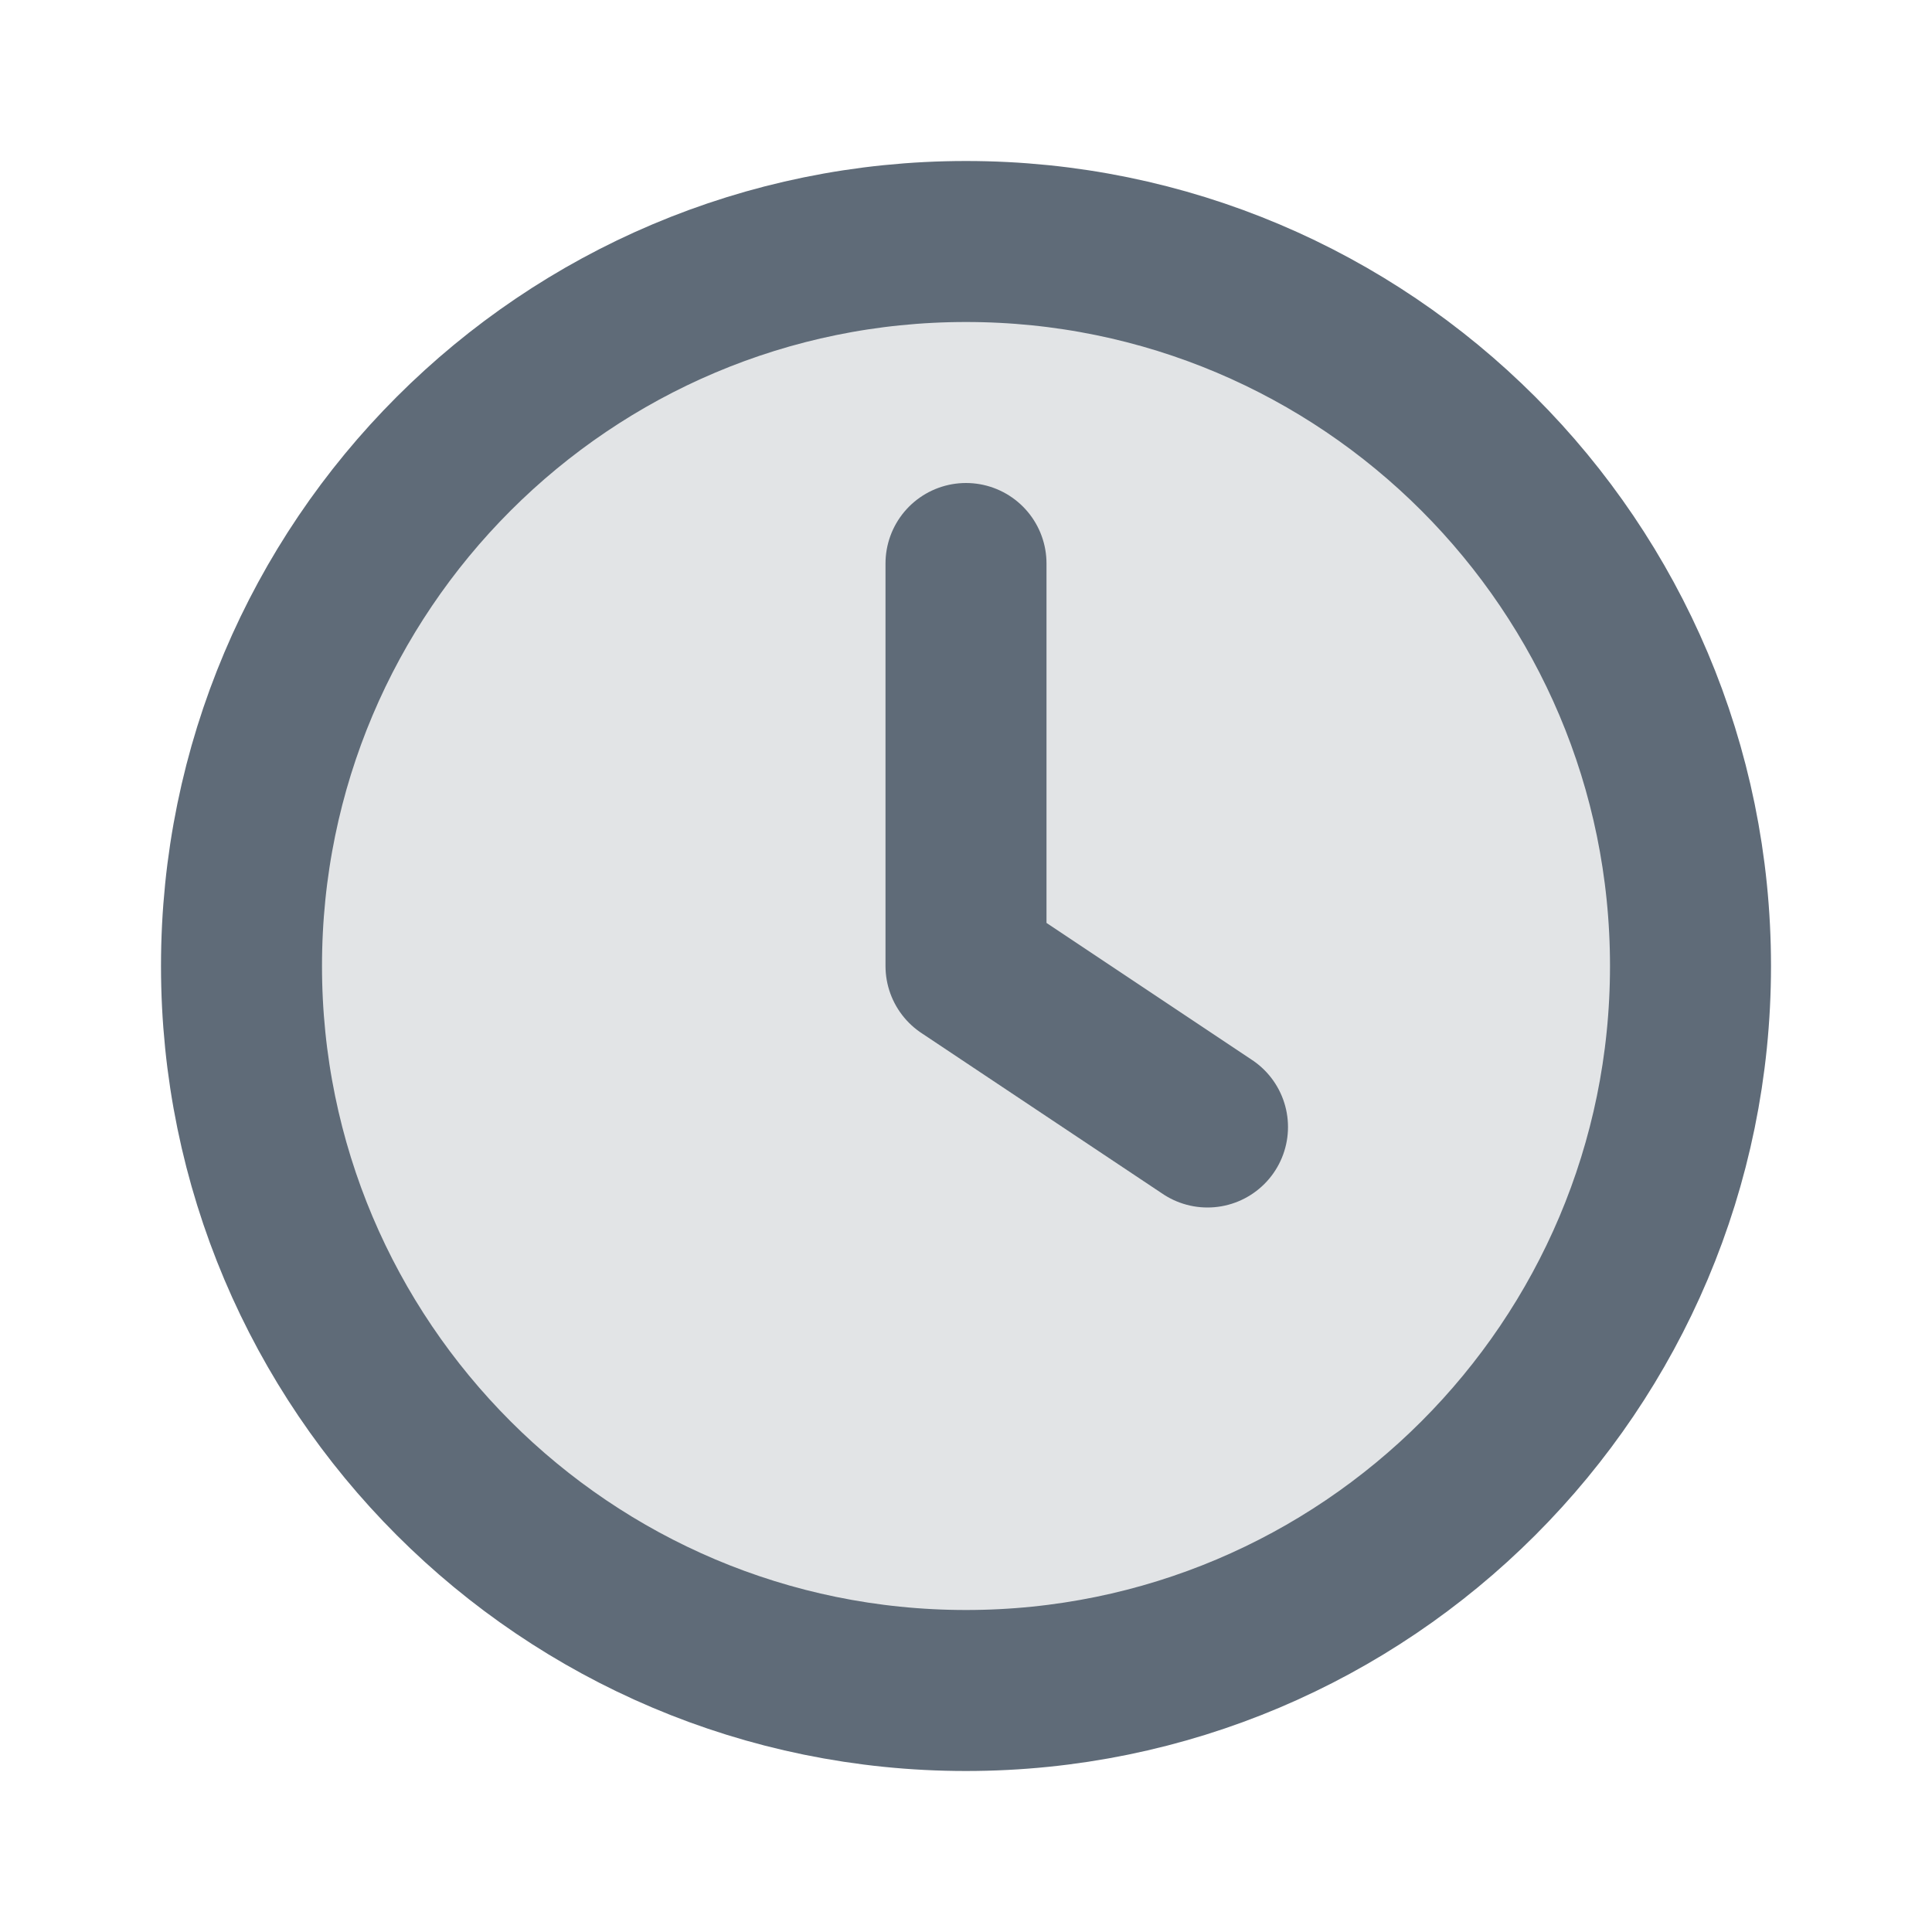
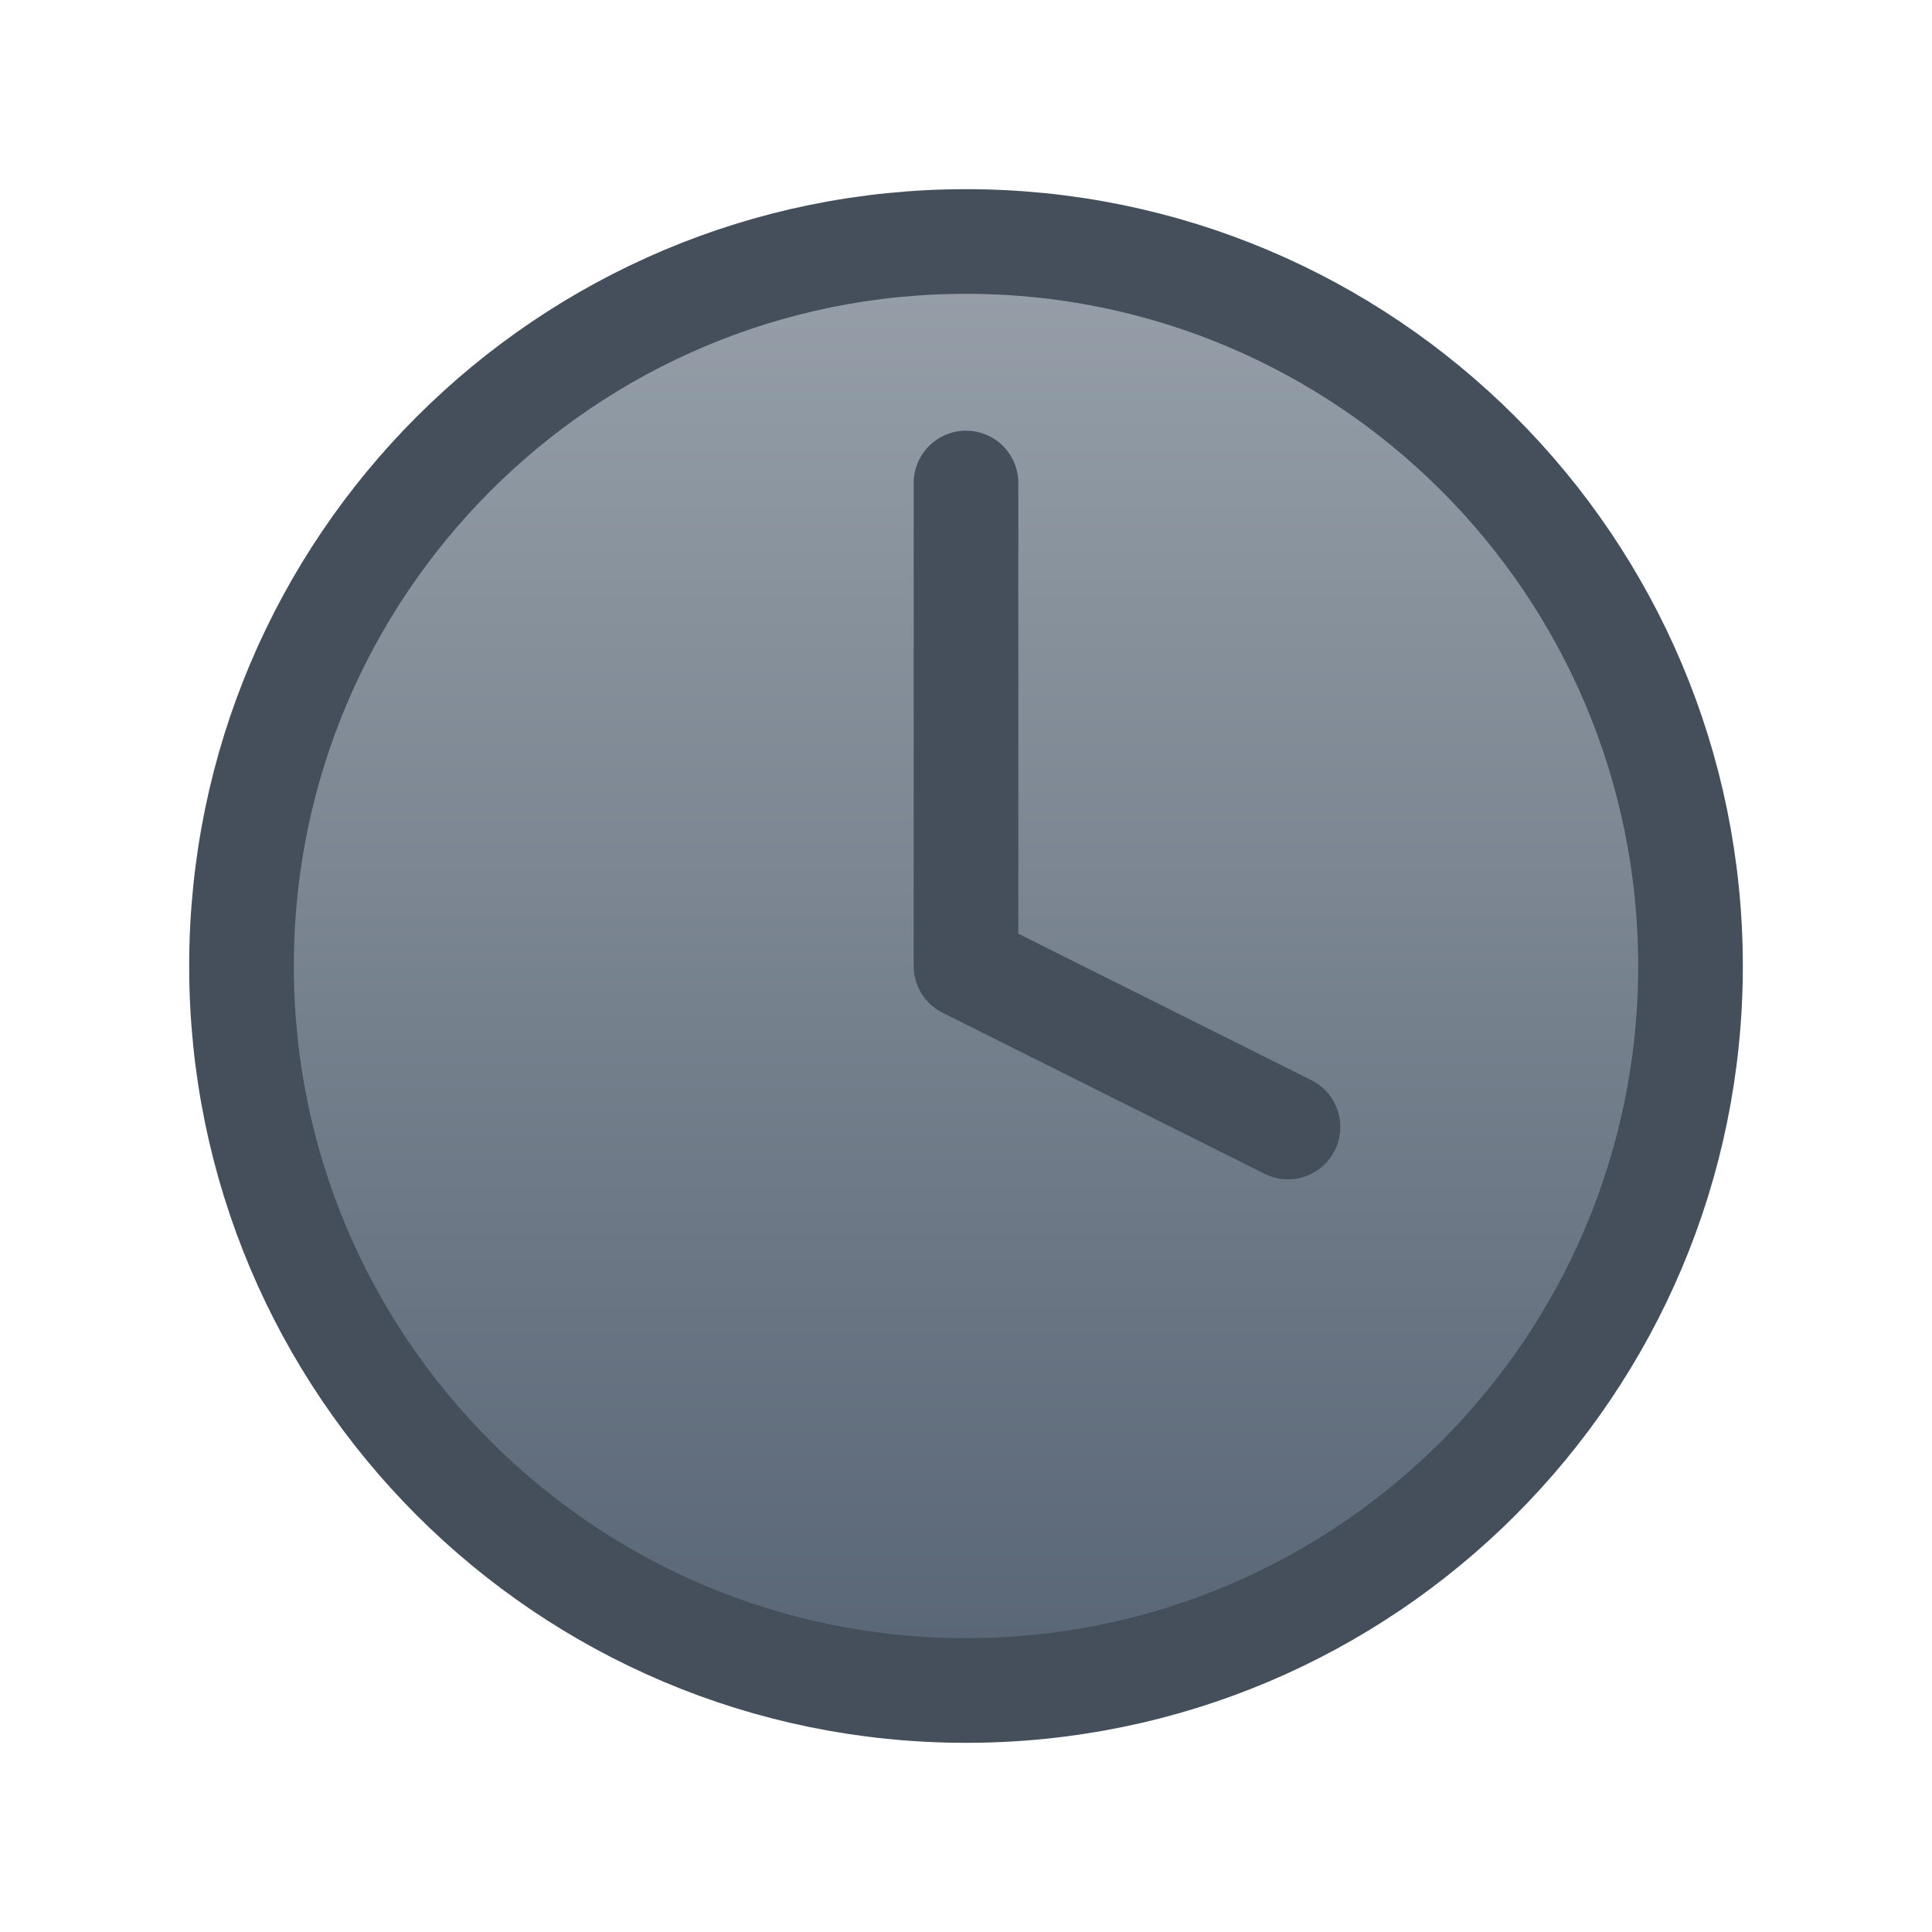
- <svg xmlns="http://www.w3.org/2000/svg" viewBox="0 0 24 24" fill="none" stroke="#5F6B78" stroke-width="2" stroke-linecap="round" stroke-linejoin="round">
-   <circle fill="#5F6B78" fill-opacity="0.18" stroke="none" cx="12" cy="12" r="9" />
+ <svg xmlns="http://www.w3.org/2000/svg" viewBox="0 0 24 24" fill="none" stroke="#454f5b" stroke-width="1.3" stroke-linecap="round" stroke-linejoin="round">
+   <defs>
+     <linearGradient id="tone" x1="0" y1="0" x2="0" y2="1">
+       <stop stop-color="#97a0a9" />
+       <stop offset="1" stop-color="#586575" />
+     </linearGradient>
+   </defs>
+   <circle fill="url(#tone)" stroke="none" cx="12" cy="12" r="9" />
  <circle cx="12" cy="12" r="9" />
-   <path d="M12 7v5l3 2" />
+   <path d="M12 6v6l4 2" />
</svg>
